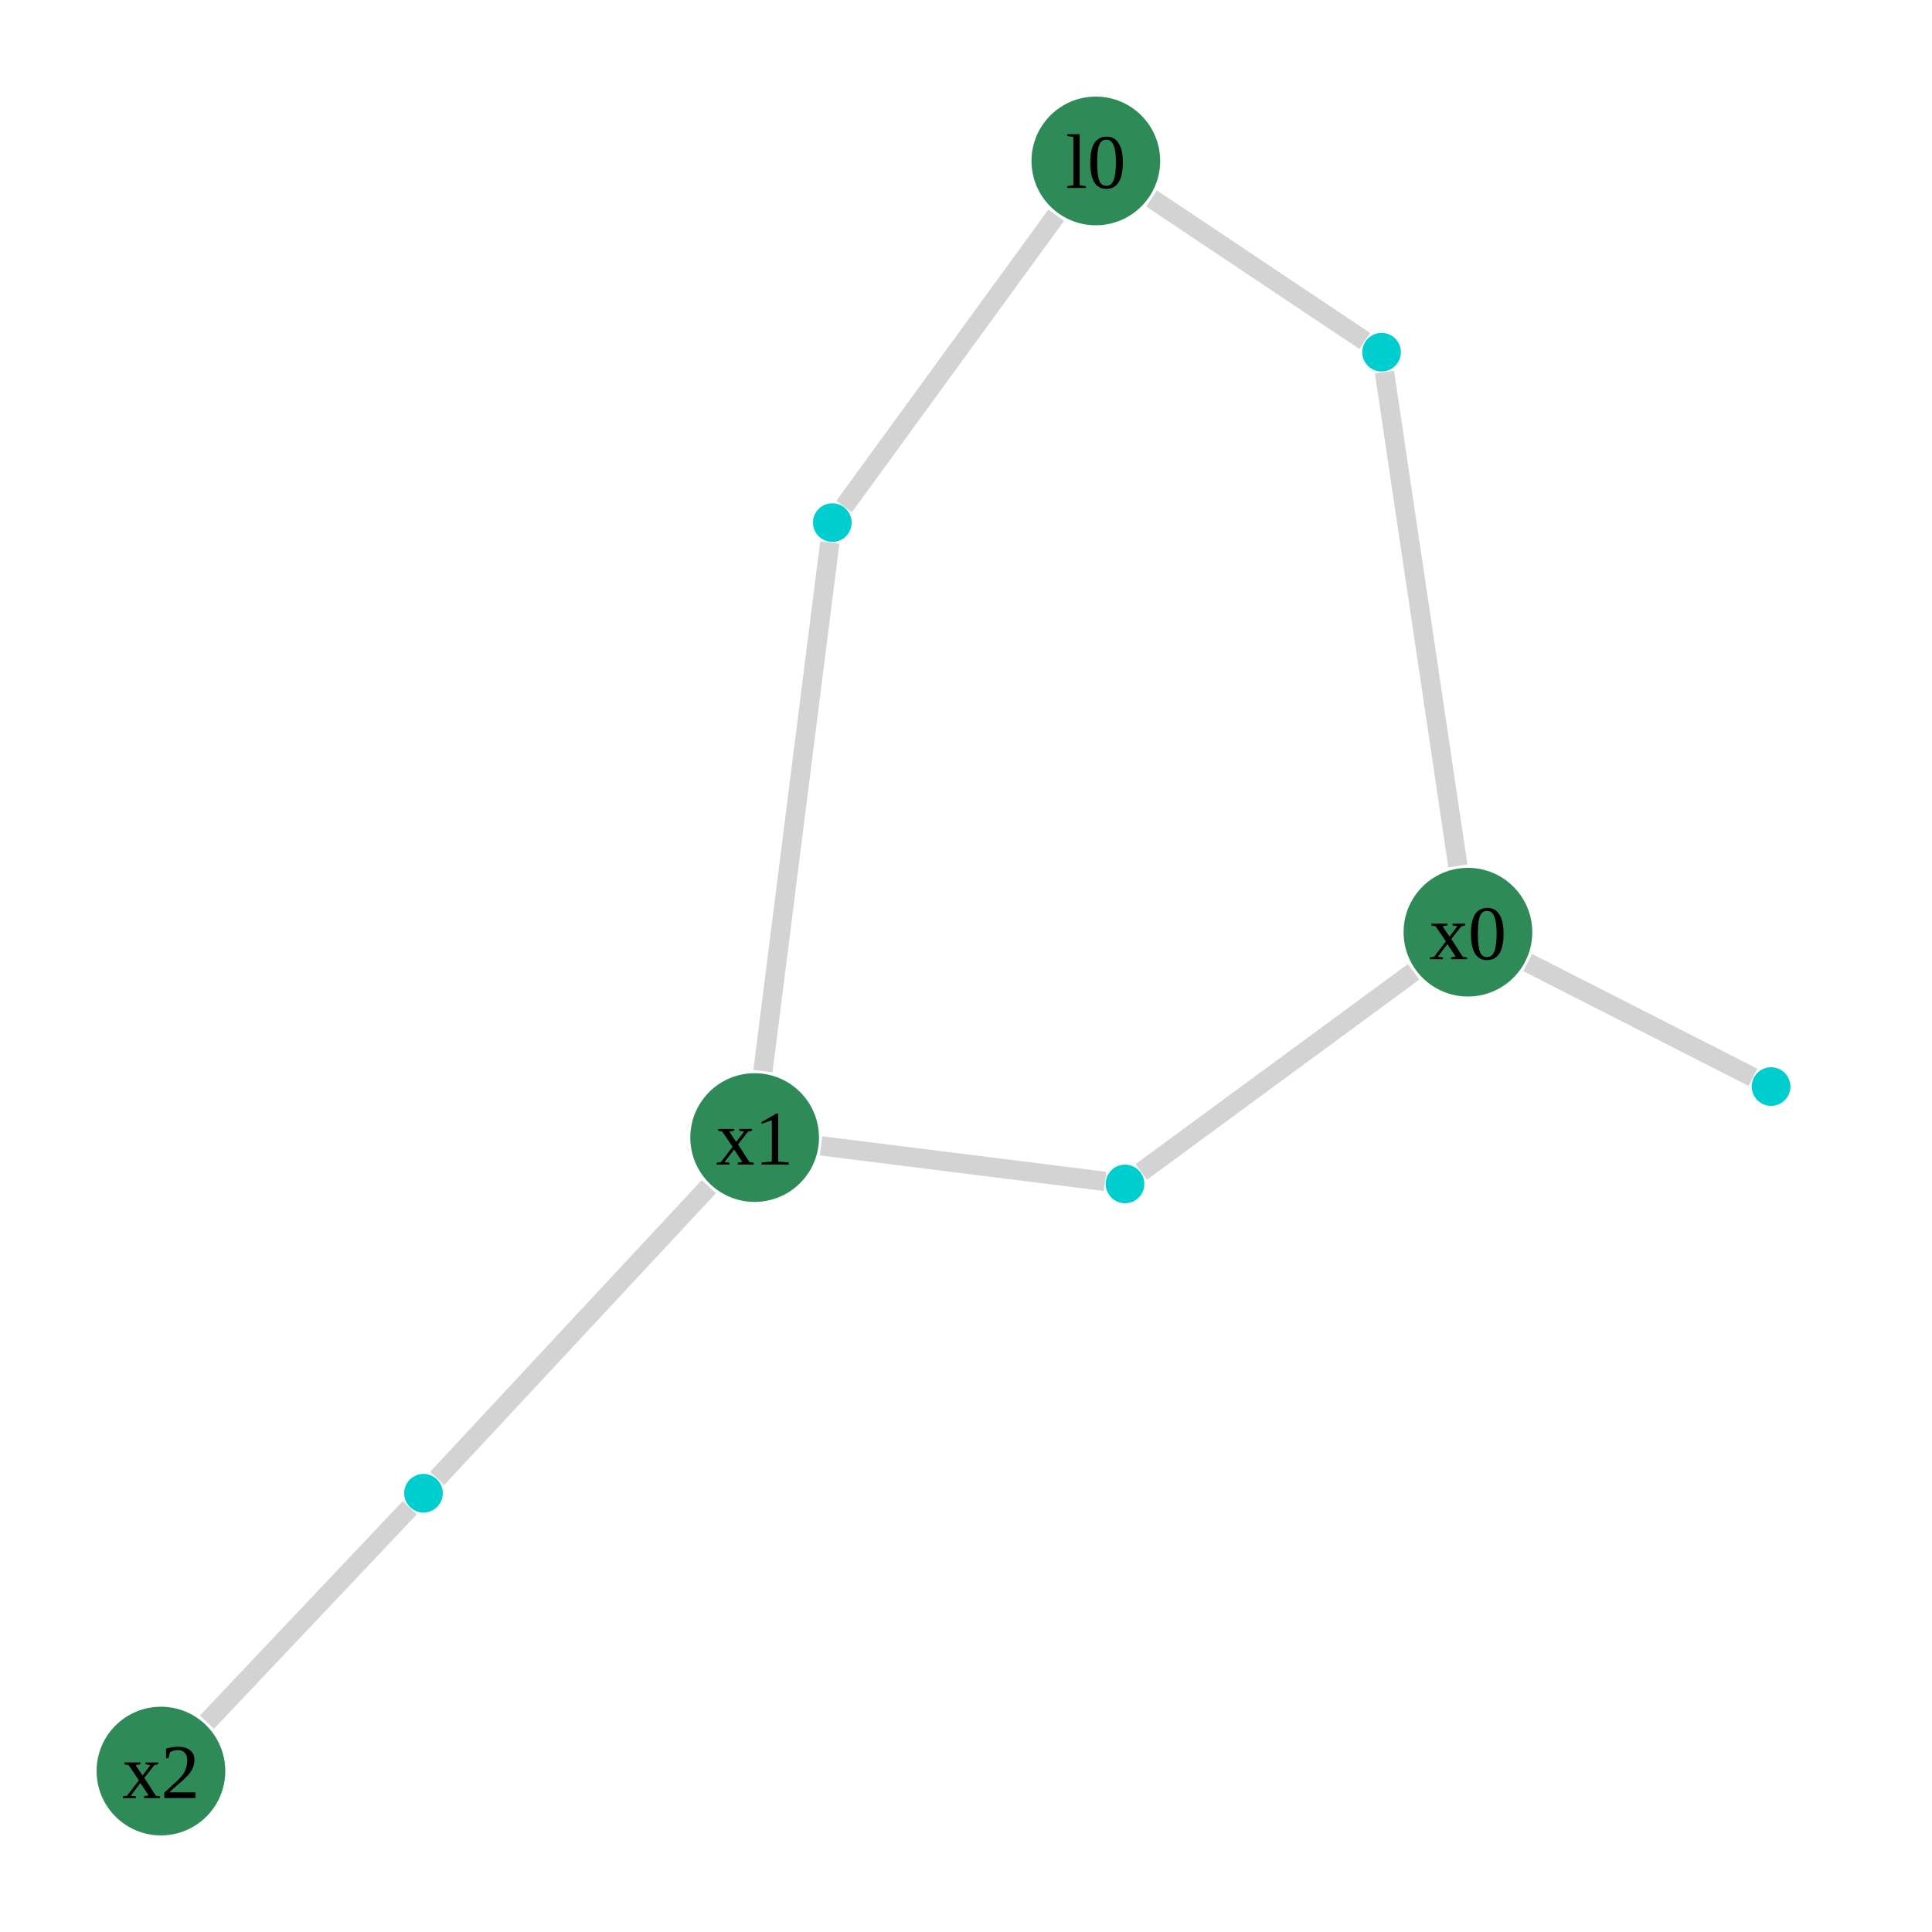
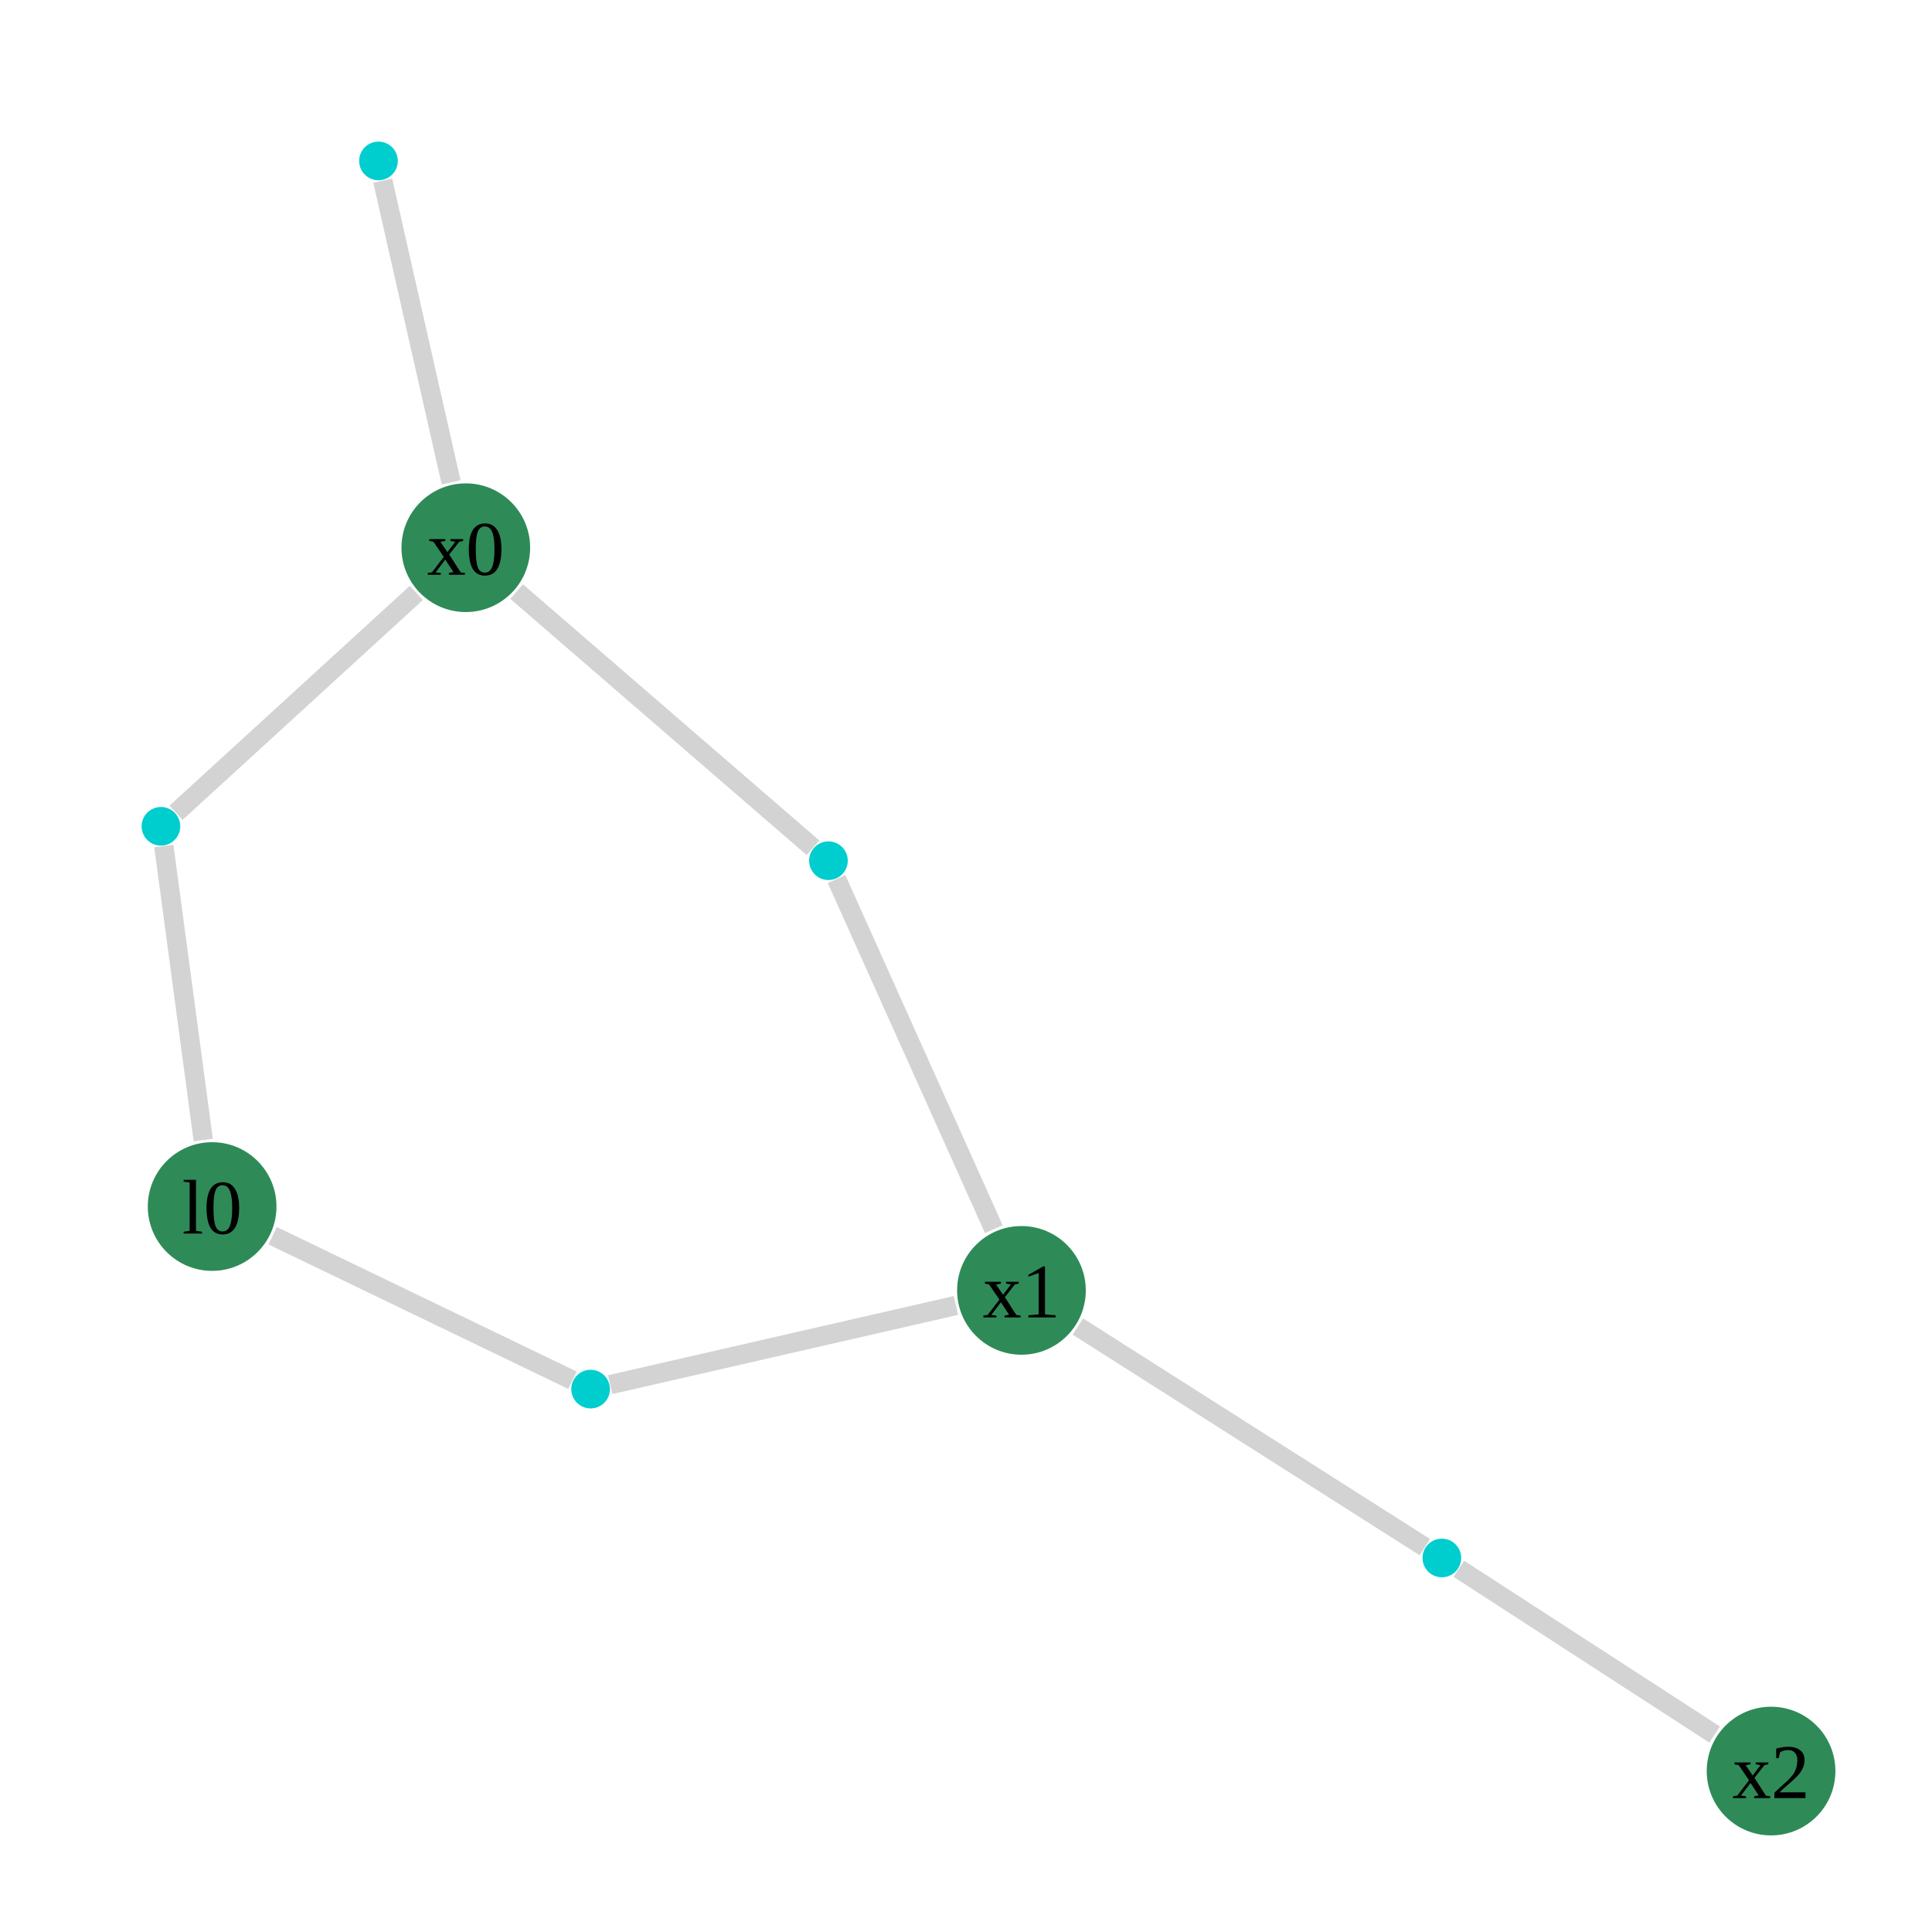
<svg xmlns="http://www.w3.org/2000/svg" version="1.2" width="100mm" height="100mm" viewBox="0 0 100 100" stroke="none" fill="#000000" stroke-width="0.3" font-size="3.88">
  <defs>
    <marker id="arrow" markerWidth="15" markerHeight="7" refX="5" refY="3.5" orient="auto" markerUnits="strokeWidth">
      <path d="M0,0 L15,3.5 L0,7 z" stroke="context-stroke" fill="context-stroke" />
    </marker>
  </defs>
-   <g stroke-width="1" fill="#000000" fill-opacity="0.000" stroke="#D3D3D3" id="img-9882d2e1-1">
-     <g transform="translate(66.12,55.48)">
-       <path fill="none" d="M7.05,-5.18 L-7.05,5.18 " class="primitive" />
+   <g stroke-width="1" fill="#000000" fill-opacity="0.000" stroke="#D3D3D3" id="img-b5663cbe-1">
+     <g transform="translate(34.41,37.25)">
+       <path fill="none" d="M-7.67,-6.63 L7.67,6.63 " class="primitive" />
    </g>
-     <g transform="translate(73.56,32.04)">
-       <path fill="none" d="M1.9,12.78 L-1.9,-12.78 " class="primitive" />
+     <g transform="translate(15.33,36.38)">
+       <path fill="none" d="M6.22,-5.69 L-6.22,5.69 " class="primitive" />
    </g>
-     <g transform="translate(84.9,52.79)">
-       <path fill="none" d="M-5.83,-2.97 L5.83,2.97 " class="primitive" />
+     <g transform="translate(21.58,17.16)">
+       <path fill="none" d="M1.77,7.81 L-1.77,-7.81 " class="primitive" />
    </g>
-     <g transform="translate(15.96,83.59)">
-       <path fill="none" d="M-5.25,5.55 L5.25,-5.55 " class="primitive" />
+     <g transform="translate(82.13,85.49)">
+       <path fill="none" d="M6.62,4.29 L-6.62,-4.29 " class="primitive" />
    </g>
-     <g transform="translate(41.22,41.76)">
-       <path fill="none" d="M-1.73,13.68 L1.73,-13.68 " class="primitive" />
+     <g transform="translate(40.53,69.62)">
+       <path fill="none" d="M8.95,-2.05 L-8.95,2.05 " class="primitive" />
    </g>
-     <g transform="translate(49.85,60.23)">
-       <path fill="none" d="M-7.35,-0.92 L7.35,0.92 " class="primitive" />
+     <g transform="translate(47.37,54.56)">
+       <path fill="none" d="M4.07,9.06 L-4.07,-9.06 " class="primitive" />
    </g>
-     <g transform="translate(29.66,68.97)">
-       <path fill="none" d="M7.03,-7.55 L-7.03,7.55 " class="primitive" />
+     <g transform="translate(64.77,74.37)">
+       <path fill="none" d="M-8.98,-5.71 L8.98,5.71 " class="primitive" />
    </g>
-     <g transform="translate(49.18,18.68)">
-       <path fill="none" d="M5.49,-7.54 L-5.49,7.54 " class="primitive" />
+     <g transform="translate(21.87,67.7)">
+       <path fill="none" d="M-7.76,-3.74 L7.76,3.74 " class="primitive" />
    </g>
-     <g transform="translate(65.12,13.96)">
-       <path fill="none" d="M-5.52,-3.69 L5.52,3.69 " class="primitive" />
+     <g transform="translate(9.5,51.4)">
+       <path fill="none" d="M1.02,7.61 L-1.02,-7.61 " class="primitive" />
    </g>
  </g>
-   <g stroke-width="1" stroke="#D3D3D3" id="img-9882d2e1-2">
+   <g stroke-width="1" stroke="#D3D3D3" id="img-b5663cbe-2">
</g>
-   <g font-size="4" stroke="#000000" stroke-opacity="0.000" fill="#000000" id="img-9882d2e1-3">
+   <g font-size="4" stroke="#000000" stroke-opacity="0.000" fill="#000000" id="img-b5663cbe-3">
</g>
-   <g stroke-width="0" stroke="#000000" stroke-opacity="0.000" id="img-9882d2e1-4">
-     <g transform="translate(75.98,48.25)" fill="#2E8B57">
+   <g stroke-width="0" stroke="#000000" stroke-opacity="0.000" id="img-b5663cbe-4">
+     <g transform="translate(24.11,28.35)" fill="#2E8B57">
      <circle cx="0" cy="0" r="3.33" class="primitive" />
    </g>
-     <g transform="translate(8.33,91.67)" fill="#2E8B57">
+     <g transform="translate(91.67,91.67)" fill="#2E8B57">
      <circle cx="0" cy="0" r="3.33" class="primitive" />
    </g>
-     <g transform="translate(39.06,58.88)" fill="#2E8B57">
+     <g transform="translate(52.87,66.79)" fill="#2E8B57">
      <circle cx="0" cy="0" r="3.33" class="primitive" />
    </g>
-     <g transform="translate(56.72,8.33)" fill="#2E8B57">
+     <g transform="translate(10.98,62.45)" fill="#2E8B57">
      <circle cx="0" cy="0" r="3.33" class="primitive" />
    </g>
-     <g transform="translate(43.08,27.05)" fill="#00CDCD">
+     <g transform="translate(30.57,71.9)" fill="#00CDCD">
      <circle cx="0" cy="0" r="1" class="primitive" />
    </g>
-     <g transform="translate(58.23,61.28)" fill="#00CDCD">
+     <g transform="translate(42.88,44.55)" fill="#00CDCD">
      <circle cx="0" cy="0" r="1" class="primitive" />
    </g>
-     <g transform="translate(71.51,18.23)" fill="#00CDCD">
+     <g transform="translate(8.33,42.77)" fill="#00CDCD">
      <circle cx="0" cy="0" r="1" class="primitive" />
    </g>
-     <g transform="translate(91.67,56.24)" fill="#00CDCD">
+     <g transform="translate(19.59,8.33)" fill="#00CDCD">
      <circle cx="0" cy="0" r="1" class="primitive" />
    </g>
-     <g transform="translate(21.92,77.29)" fill="#00CDCD">
+     <g transform="translate(74.63,80.64)" fill="#00CDCD">
      <circle cx="0" cy="0" r="1" class="primitive" />
    </g>
  </g>
-   <g font-size="4" stroke="#000000" stroke-opacity="0.000" fill="#000000" id="img-9882d2e1-5">
-     <g transform="translate(75.98,48.25)">
+   <g font-size="4" stroke="#000000" stroke-opacity="0.000" fill="#000000" id="img-b5663cbe-5">
+     <g transform="translate(24.11,28.35)">
      <g class="primitive">
        <text text-anchor="middle" dy="0.35em">x0</text>
      </g>
    </g>
-     <g transform="translate(8.33,91.67)">
+     <g transform="translate(91.67,91.67)">
      <g class="primitive">
        <text text-anchor="middle" dy="0.35em">x2</text>
      </g>
    </g>
-     <g transform="translate(39.06,58.88)">
+     <g transform="translate(52.87,66.79)">
      <g class="primitive">
        <text text-anchor="middle" dy="0.35em">x1</text>
      </g>
    </g>
-     <g transform="translate(56.72,8.33)">
+     <g transform="translate(10.98,62.45)">
      <g class="primitive">
        <text text-anchor="middle" dy="0.35em">l0</text>
      </g>
    </g>
-     <g transform="translate(43.08,27.05)">
+     <g transform="translate(30.57,71.9)">
      <g class="primitive">
        <text text-anchor="middle" dy="0.35em" />
      </g>
    </g>
-     <g transform="translate(58.23,61.28)">
+     <g transform="translate(42.88,44.55)">
      <g class="primitive">
        <text text-anchor="middle" dy="0.35em" />
      </g>
    </g>
-     <g transform="translate(71.51,18.23)">
+     <g transform="translate(8.33,42.77)">
      <g class="primitive">
        <text text-anchor="middle" dy="0.35em" />
      </g>
    </g>
-     <g transform="translate(91.67,56.24)">
+     <g transform="translate(19.59,8.33)">
      <g class="primitive">
        <text text-anchor="middle" dy="0.35em" />
      </g>
    </g>
-     <g transform="translate(21.92,77.29)">
+     <g transform="translate(74.63,80.64)">
      <g class="primitive">
        <text text-anchor="middle" dy="0.35em" />
      </g>
    </g>
  </g>
</svg>
